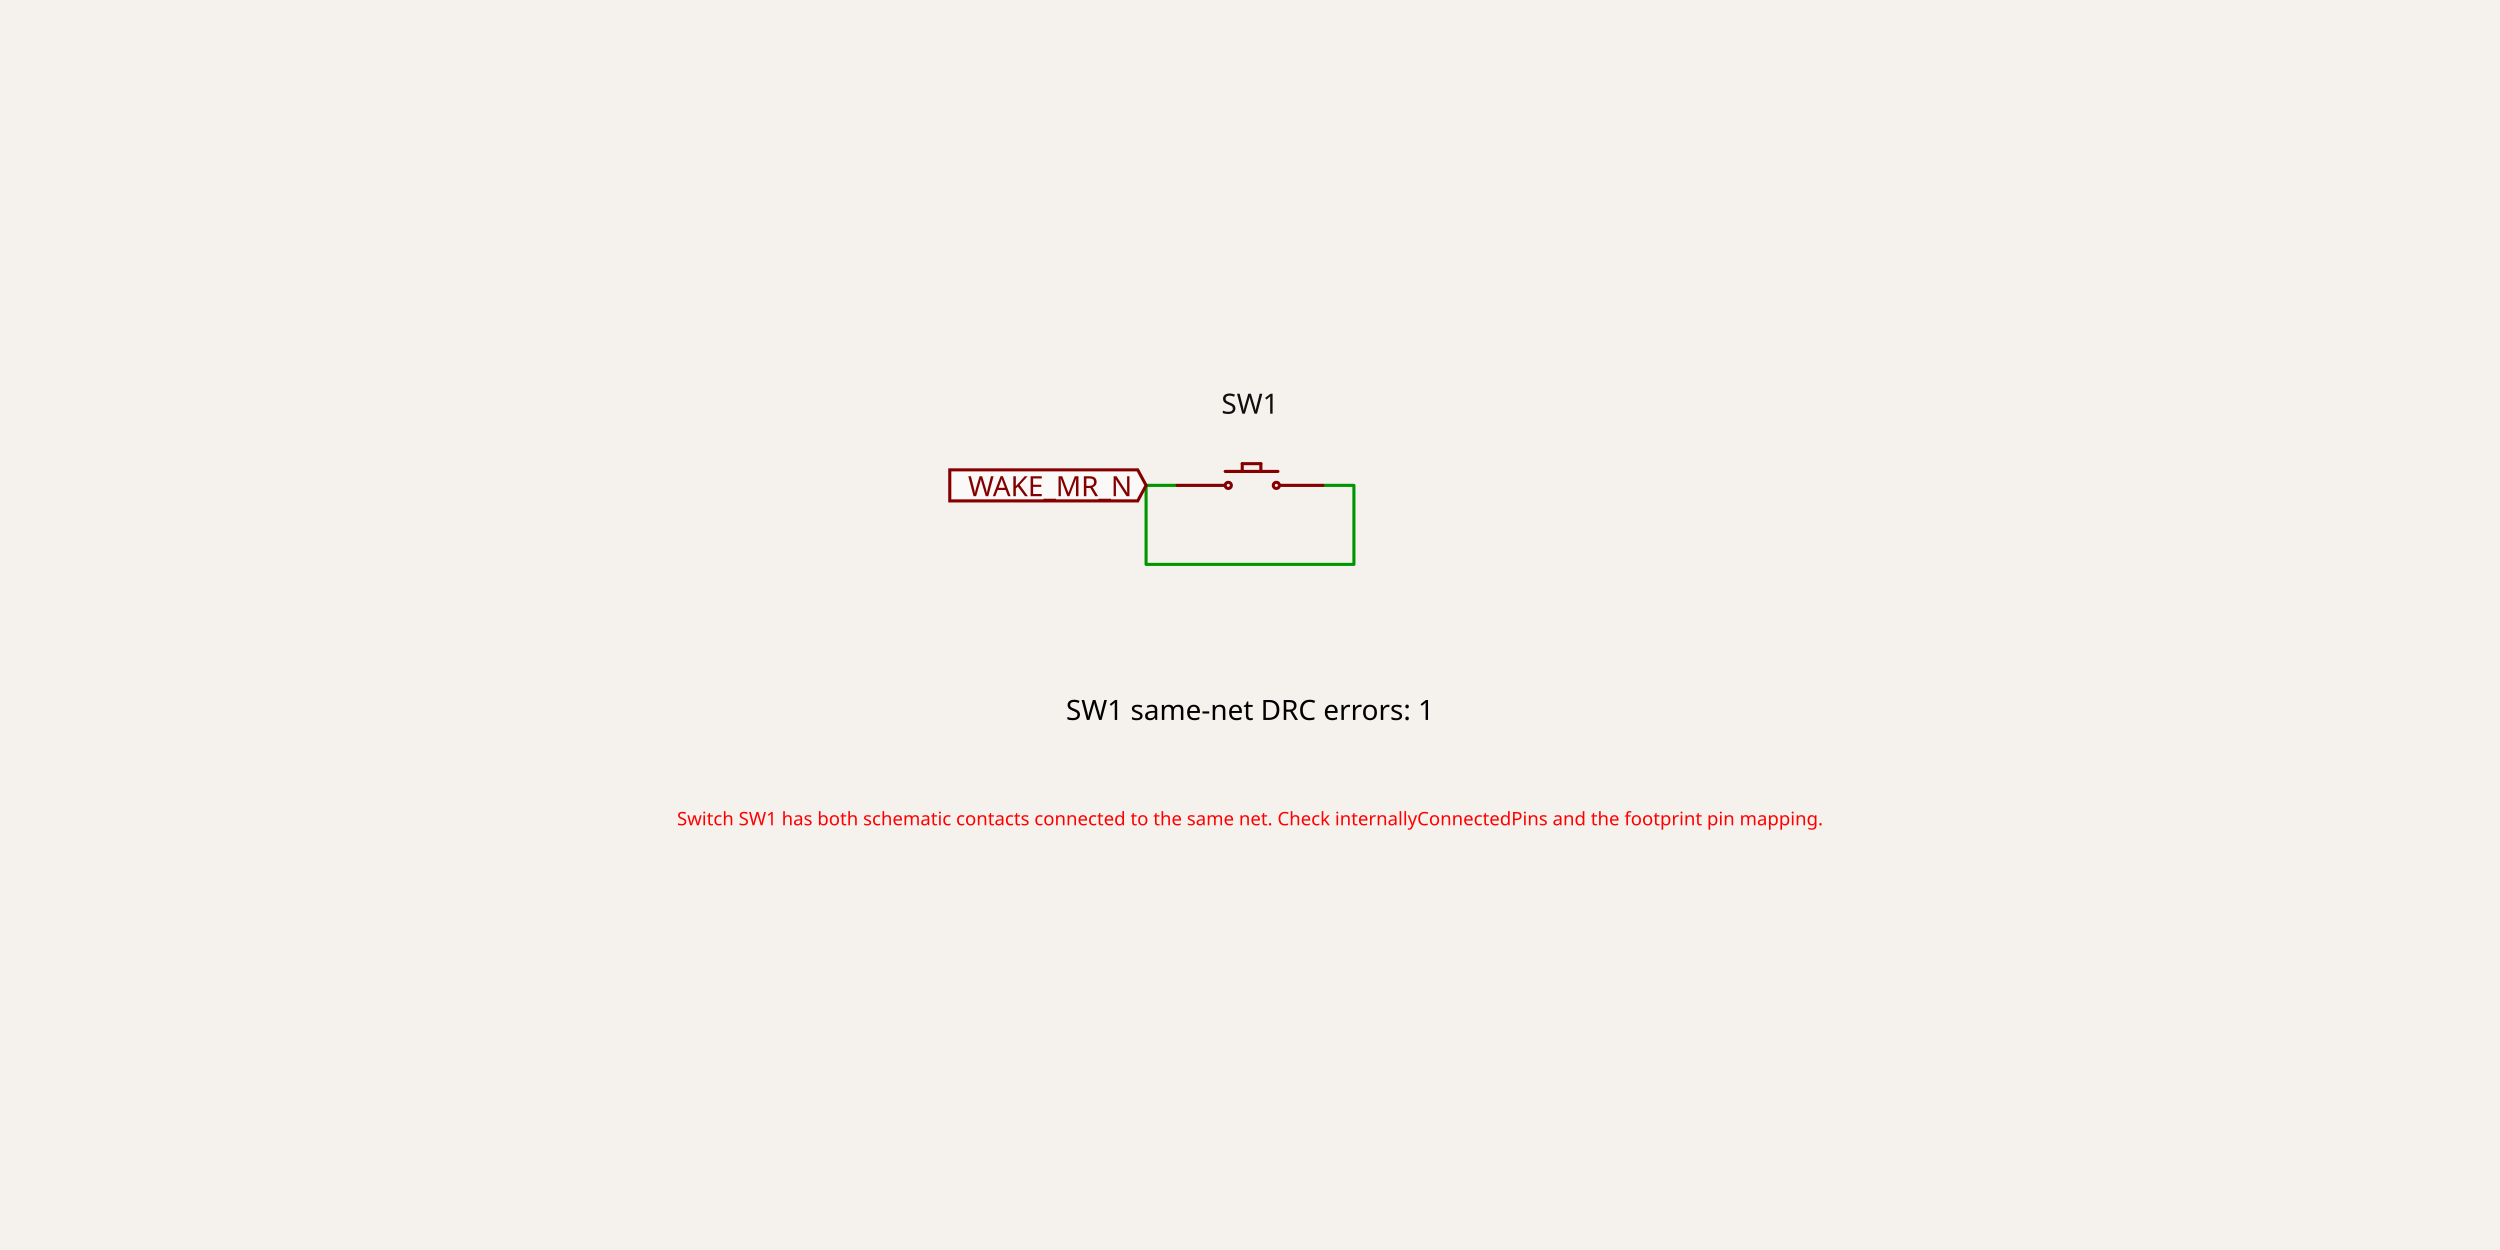
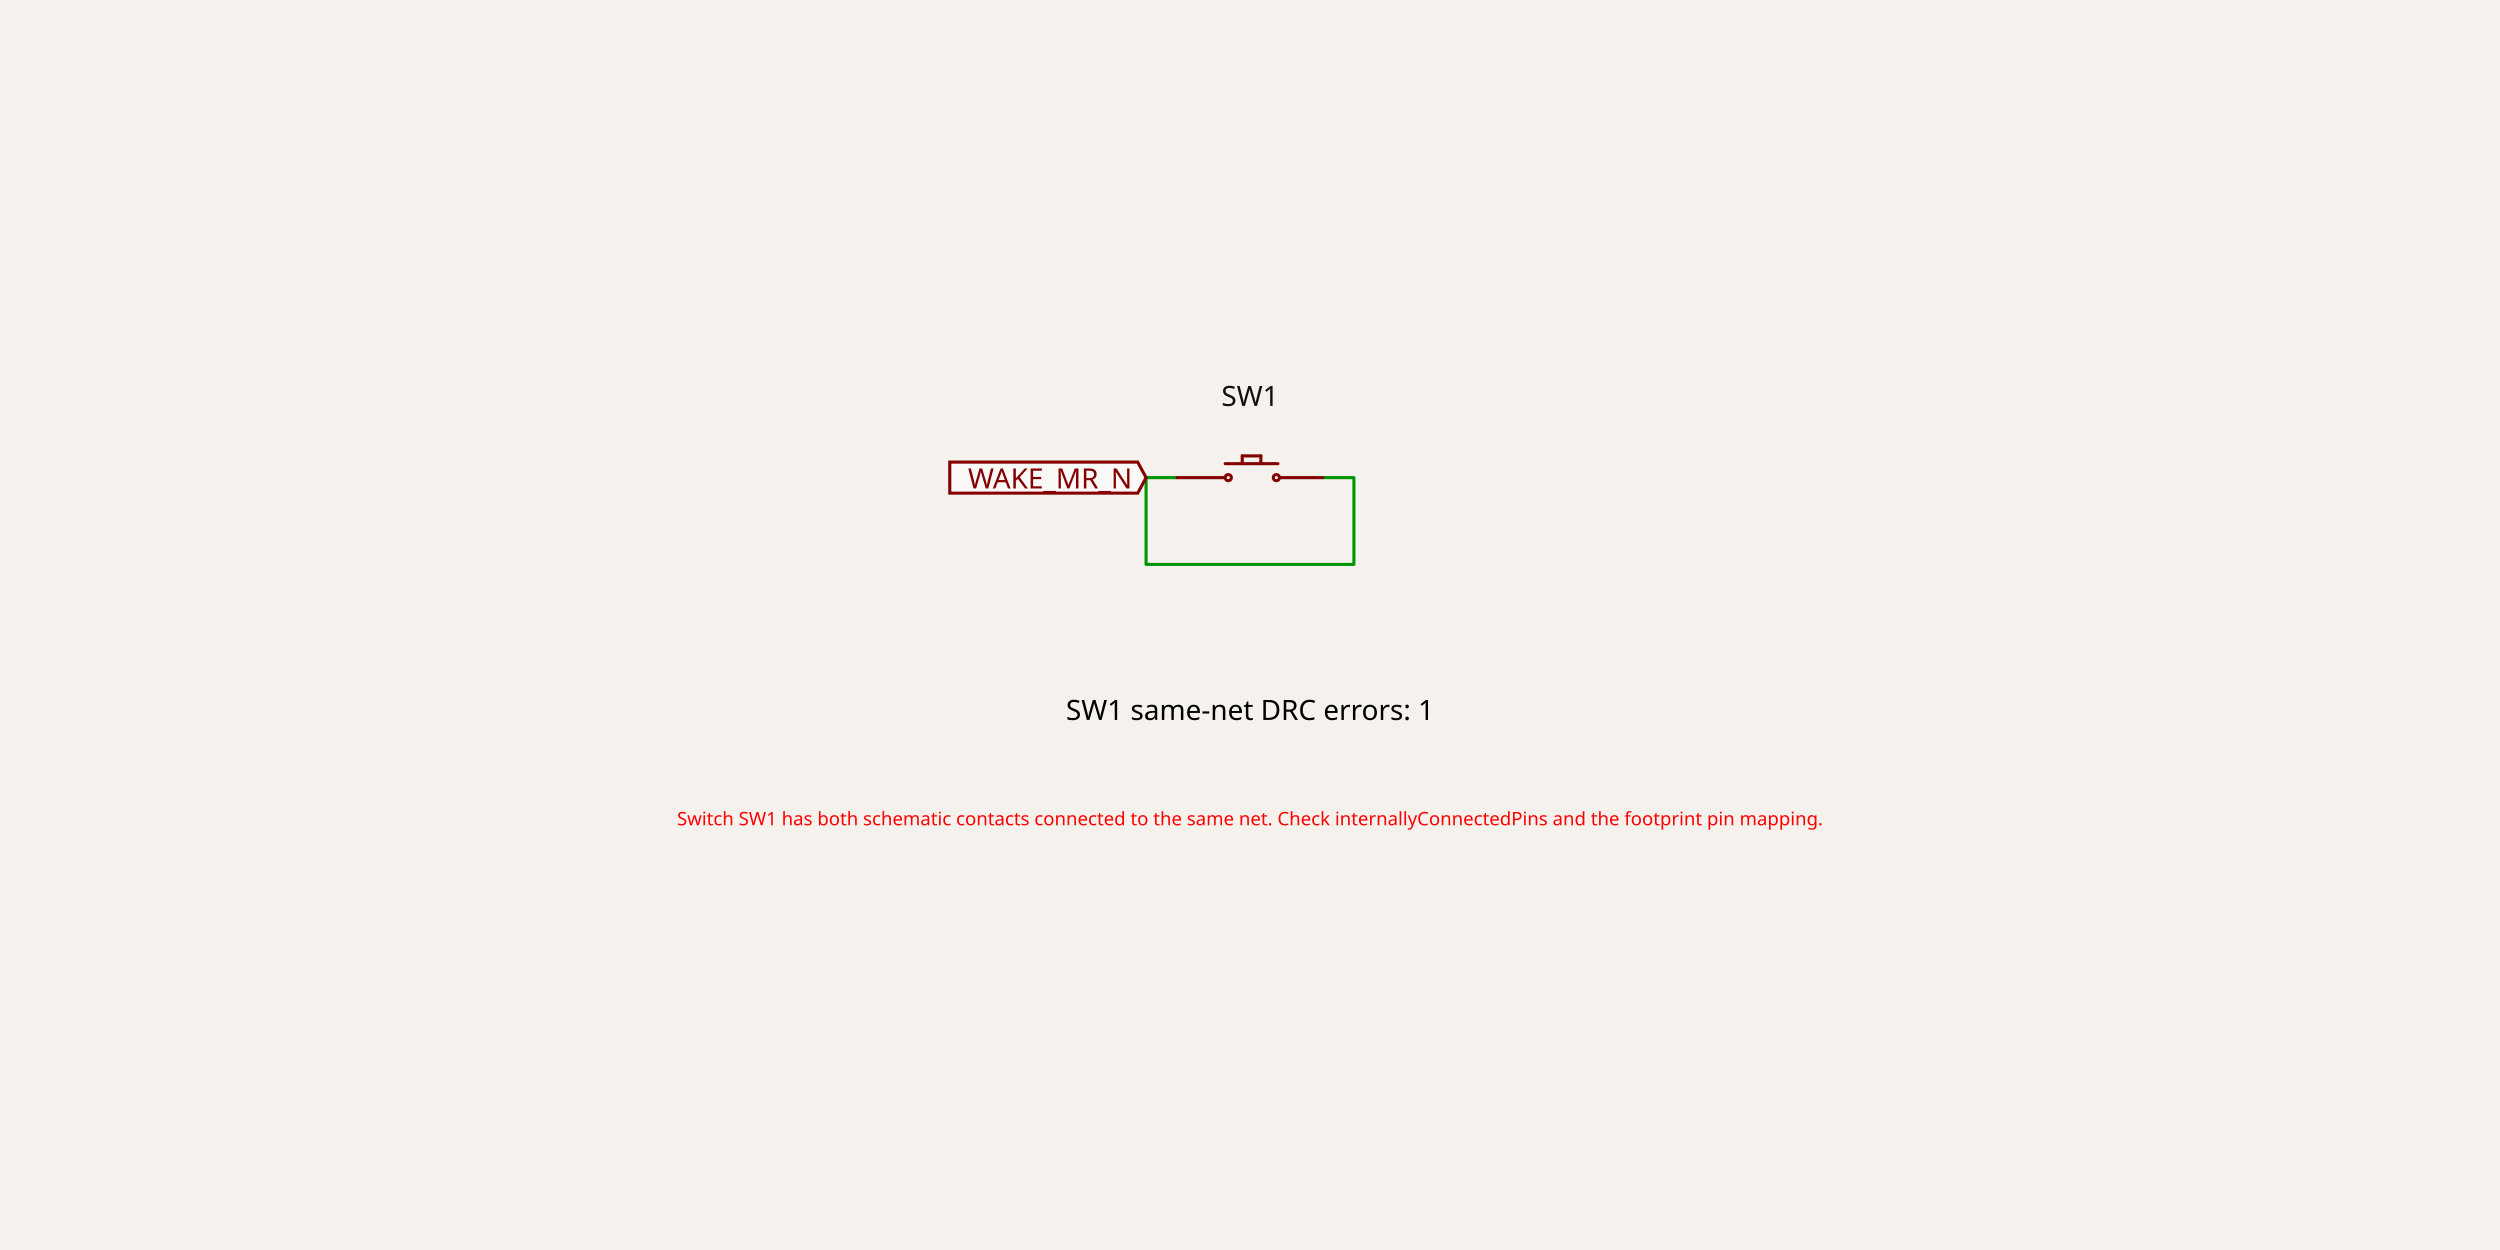
- <svg xmlns="http://www.w3.org/2000/svg" class="tscircuit-schematic" width="1200" height="600" style="background-color: rgb(245, 241, 237)" data-real-to-screen-transform="matrix(74.4416873449,0,0,-74.4416873449,600,229.2601246898)" data-software-used-string="@tscircuit/core@0.0.1658">
+ <svg xmlns="http://www.w3.org/2000/svg" class="tscircuit-schematic" width="1200" height="600" style="background-color: rgb(245, 241, 237)" data-real-to-screen-transform="matrix(74.4416873449,0,0,-74.4416873449,600,229.2601246898)" data-software-used-string="@tscircuit/core@0.0.1929">
  <style>
              .boundary { fill: rgb(245, 241, 237); }
              .schematic-boundary { fill: none; stroke: #fff; }
              .component { fill: none; stroke: rgb(132, 0, 0); }
              .chip { fill: rgb(255, 255, 194); stroke: rgb(132, 0, 0); }
              .component-pin { fill: none; stroke: rgb(132, 0, 0); }
              .text { font-family: sans-serif; fill: rgb(0, 150, 0); }
              .pin-number { fill: rgb(169, 0, 0); }
              .port-label { fill: rgb(0, 100, 100); }
              .component-name { fill: rgb(0, 100, 100); }
              
            </style>
  <rect class="boundary" x="0" y="0" width="1200" height="600" />
  <g class="trace sch-trace" data-layer="base" data-circuit-json-type="schematic_trace" data-schematic-trace-id="schematic_trace_0" data-subcircuit-connectivity-map-key="unnamedsubcircuitsubcircuit_source_group_0_connectivity_net0">
-     <path d="M 565.012 232.982 L 550.124 232.982 L 550.124 270.907 L 649.876 270.907 L 649.876 232.982 L 634.988 232.982" class="trace-invisible-hover-outline sch-trace-hitbox" stroke="rgb(0, 150, 0)" fill="none" stroke-width="11.911px" stroke-linecap="round" opacity="0" stroke-linejoin="round" />
-     <path class="sch-trace-path" d="M 565.012 232.982 L 550.124 232.982 L 550.124 270.907 L 649.876 270.907 L 649.876 232.982 L 634.988 232.982" stroke="rgb(0, 150, 0)" fill="none" stroke-width="1.489px" stroke-linecap="round" stroke-linejoin="round" />
+     <path d="M 565.012 229.26 L 550.124 229.26 L 550.124 270.907 L 649.876 270.907 L 649.876 229.26 L 634.988 229.26" class="trace-invisible-hover-outline sch-trace-hitbox" stroke="rgb(0, 150, 0)" fill="none" stroke-width="11.911px" stroke-linecap="round" opacity="0" stroke-linejoin="round" />
+     <path class="sch-trace-path" d="M 565.012 229.26 L 550.124 229.26 L 550.124 270.907 L 649.876 270.907 L 649.876 229.26 L 634.988 229.26" stroke="rgb(0, 150, 0)" fill="none" stroke-width="1.489px" stroke-linecap="round" stroke-linejoin="round" />
  </g>
  <g class="trace-overlays sch-trace-overlays" data-layer="overlay" data-circuit-json-type="schematic_trace" data-schematic-trace-id="schematic_trace_0" data-subcircuit-connectivity-map-key="unnamedsubcircuitsubcircuit_source_group_0_connectivity_net0" />
  <g class="sch-component" data-circuit-json-type="schematic_component" data-schematic-component-id="schematic_component_0">
-     <rect class="component-overlay sch-component-overlay" x="565.012" y="222.56" width="69.975" height="10.422" fill="transparent" />
-     <path class="sch-component-symbol-path" d="M 596.278 222.56 L 596.278 226.282" stroke="rgb(132, 0, 0)" fill="none" stroke-width="1.489px" stroke-linecap="round" />
-     <path class="sch-component-symbol-path" d="M 596.278 222.56 L 605.211 222.56" stroke="rgb(132, 0, 0)" fill="none" stroke-width="1.489px" stroke-linecap="round" />
-     <path class="sch-component-symbol-path" d="M 605.211 222.56 L 605.211 226.282" stroke="rgb(132, 0, 0)" fill="none" stroke-width="1.489px" stroke-linecap="round" />
-     <path class="sch-component-symbol-path" d="M 565.012 232.982 L 587.345 232.982" stroke="rgb(132, 0, 0)" fill="none" stroke-width="1.489px" stroke-linecap="round" />
-     <path class="sch-component-symbol-path" d="M 588.089 226.282 L 613.4 226.282" stroke="rgb(132, 0, 0)" fill="none" stroke-width="1.489px" stroke-linecap="round" />
-     <path class="sch-component-symbol-path" d="M 614.888 232.982 L 634.988 232.982" stroke="rgb(132, 0, 0)" fill="none" stroke-width="1.489px" stroke-linecap="round" />
-     <text class="sch-component-name sch-component-text" x="600" y="202.502" stroke="rgb(245, 241, 237)" stroke-width="1.489px" paint-order="stroke" fill="rgb(15, 15, 15)" font-family="sans-serif" text-anchor="middle" dominant-baseline="ideographic" font-size="13.4px">SW1</text>
-     <text class="sch-component-text" x="600" y="256.019" fill="rgb(15, 15, 15)" font-family="sans-serif" text-anchor="middle" dominant-baseline="hanging" font-size="13.4px" />
-     <circle class="sch-component-symbol-circle" cx="589.578" cy="232.982" r="1.489px" stroke-width="1.489px" fill="none" stroke="rgb(132, 0, 0)" />
-     <circle class="sch-component-symbol-circle" cx="612.655" cy="232.982" r="1.489px" stroke-width="1.489px" fill="none" stroke="rgb(132, 0, 0)" />
+     <rect class="component-overlay sch-component-overlay" x="565.012" y="218.838" width="69.975" height="10.422" fill="transparent" />
+     <path class="sch-component-symbol-path" d="M 596.278 218.838 L 596.278 222.56" stroke="rgb(132, 0, 0)" fill="none" stroke-width="1.489px" stroke-linecap="round" />
+     <path class="sch-component-symbol-path" d="M 596.278 218.838 L 605.211 218.838" stroke="rgb(132, 0, 0)" fill="none" stroke-width="1.489px" stroke-linecap="round" />
+     <path class="sch-component-symbol-path" d="M 605.211 218.838 L 605.211 222.56" stroke="rgb(132, 0, 0)" fill="none" stroke-width="1.489px" stroke-linecap="round" />
+     <path class="sch-component-symbol-path" d="M 565.012 229.26 L 587.345 229.26" stroke="rgb(132, 0, 0)" fill="none" stroke-width="1.489px" stroke-linecap="round" />
+     <path class="sch-component-symbol-path" d="M 588.089 222.56 L 613.4 222.56" stroke="rgb(132, 0, 0)" fill="none" stroke-width="1.489px" stroke-linecap="round" />
+     <path class="sch-component-symbol-path" d="M 614.888 229.26 L 634.988 229.26" stroke="rgb(132, 0, 0)" fill="none" stroke-width="1.489px" stroke-linecap="round" />
+     <text class="sch-component-name sch-component-text" x="600" y="198.78" stroke="rgb(245, 241, 237)" stroke-width="1.489px" paint-order="stroke" fill="rgb(15, 15, 15)" font-family="sans-serif" text-anchor="middle" dominant-baseline="ideographic" font-size="13.4px">SW1</text>
+     <text class="sch-component-text" x="600" y="252.297" fill="rgb(15, 15, 15)" font-family="sans-serif" text-anchor="middle" dominant-baseline="hanging" font-size="13.4px" />
+     <circle class="sch-component-symbol-circle" cx="589.578" cy="229.26" r="1.489px" stroke-width="1.489px" fill="none" stroke="rgb(132, 0, 0)" />
+     <circle class="sch-component-symbol-circle" cx="612.655" cy="229.26" r="1.489px" stroke-width="1.489px" fill="none" stroke="rgb(132, 0, 0)" />
  </g>
  <g class="schematic-port-hover sch-port-hover" data-schematic-port-id="source_port_0">
-     <circle cx="565.012" cy="232.982" r="2.978" fill="red" opacity="0" />
+     <circle cx="565.012" cy="229.26" r="2.978" fill="red" opacity="0" />
  </g>
  <g class="schematic-port-hover sch-port-hover" data-schematic-port-id="source_port_1">
-     <circle cx="634.988" cy="232.982" r="2.978" fill="red" opacity="0" />
+     <circle cx="634.988" cy="229.26" r="2.978" fill="red" opacity="0" />
  </g>
-   <path class="net-label sch-net-label" data-circuit-json-type="schematic_net_label" data-schematic-net-label-id="schematic_net_label_0" d="     M 550.124,232.982     L 546.104,240.426     L 455.891,240.426     L 455.891,225.538     L 546.104,225.538     Z   " fill="rgba(255, 255, 255, 0.6)" stroke="rgb(132, 0, 0)" stroke-width="1.489px" />
-   <text class="net-label-text sch-net-label-text" data-circuit-json-type="schematic_net_label" data-schematic-net-label-id="schematic_net_label_0" x="543.424" y="232.982" fill="rgb(132, 0, 0)" text-anchor="end" dominant-baseline="central" font-family="sans-serif" font-variant-numeric="tabular-nums" font-size="13.4px" transform="">WAKE_MR_N</text>
+   <path class="net-label sch-net-label" data-circuit-json-type="schematic_net_label" data-schematic-net-label-id="schematic_net_label_0" d="     M 550.124,229.26     L 546.104,236.704     L 455.891,236.704     L 455.891,221.816     L 546.104,221.816     Z   " fill="rgba(255, 255, 255, 0.6)" stroke="rgb(132, 0, 0)" stroke-width="1.489px" />
+   <text class="net-label-text sch-net-label-text" data-circuit-json-type="schematic_net_label" data-schematic-net-label-id="schematic_net_label_0" x="543.424" y="229.26" fill="rgb(132, 0, 0)" text-anchor="end" dominant-baseline="central" font-family="sans-serif" font-variant-numeric="tabular-nums" font-size="13.4px" transform="">WAKE_MR_N</text>
  <text class="sch-text" x="600" y="340.923" fill="#000000" text-anchor="middle" dominant-baseline="middle" font-family="sans-serif" font-size="13.4px" transform="rotate(0, 600, 340.9227)">SW1 same-net DRC errors: 1</text>
  <text class="sch-text" x="600" y="393.032" fill="red" text-anchor="middle" dominant-baseline="middle" font-family="sans-serif" font-size="8.933px" transform="rotate(0, 600, 393.0318)">Switch SW1 has both schematic contacts connected to the same net. Check internallyConnectedPins and the footprint pin mapping.</text>
</svg>
